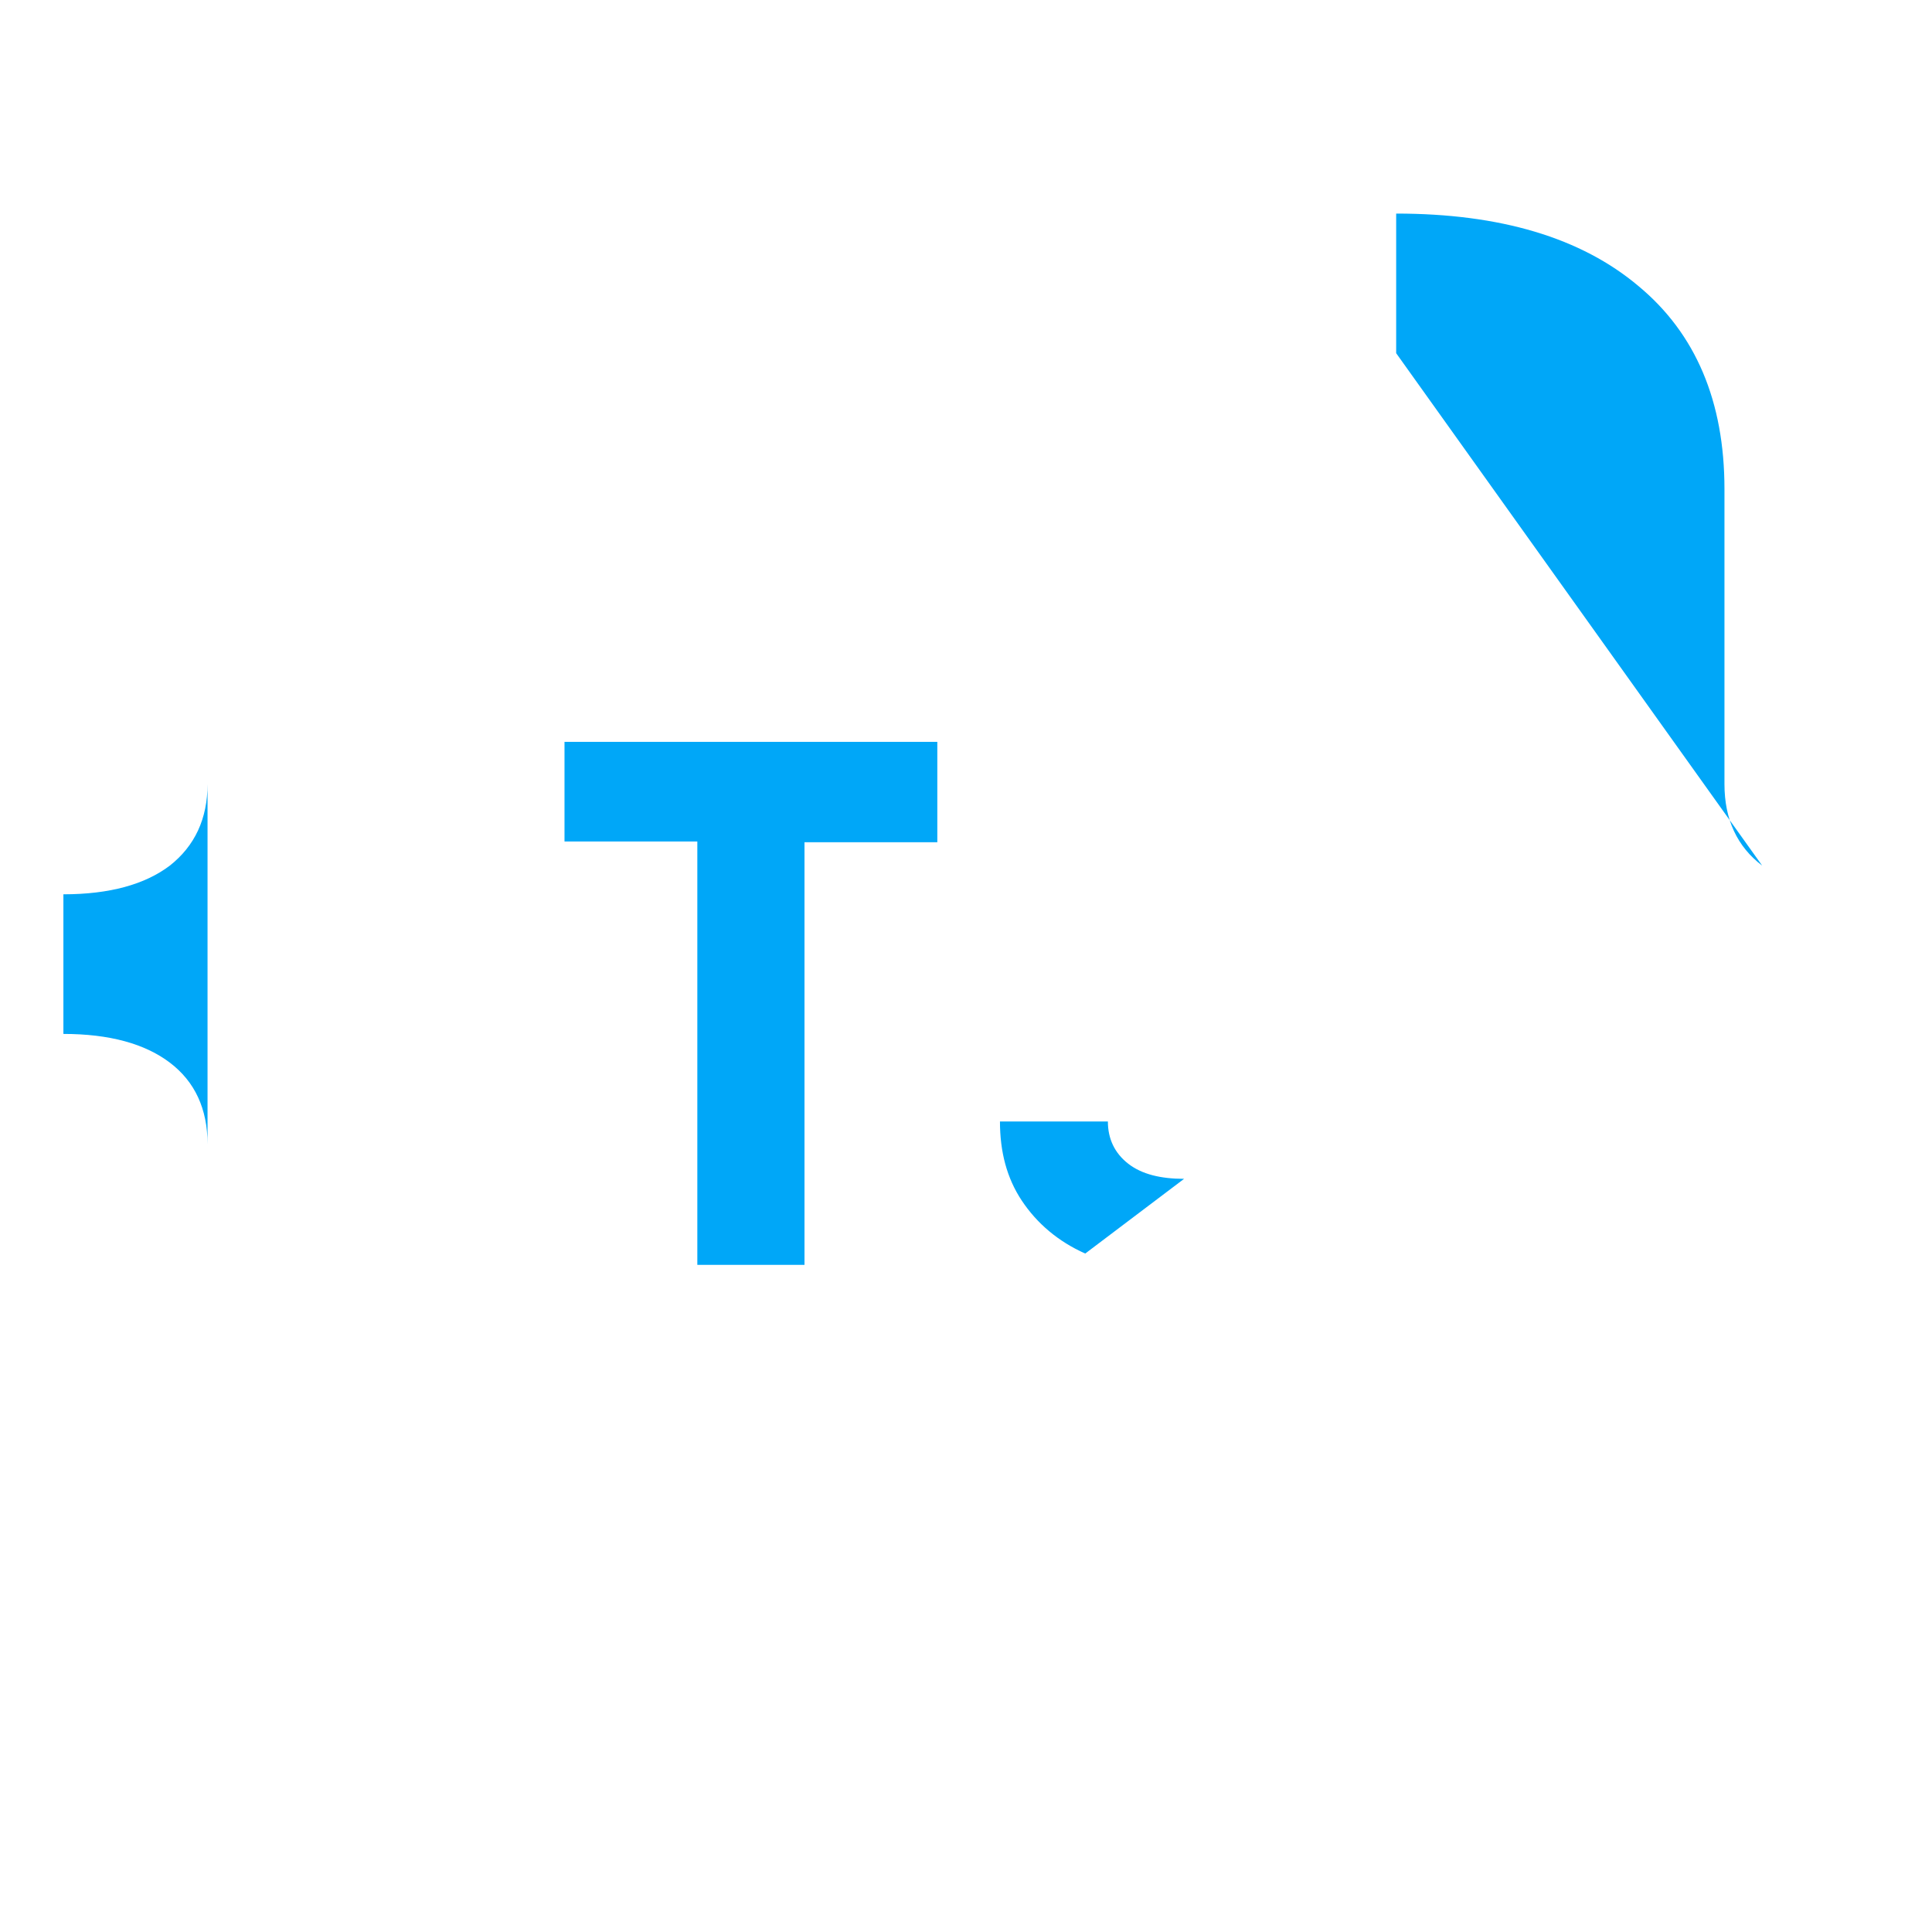
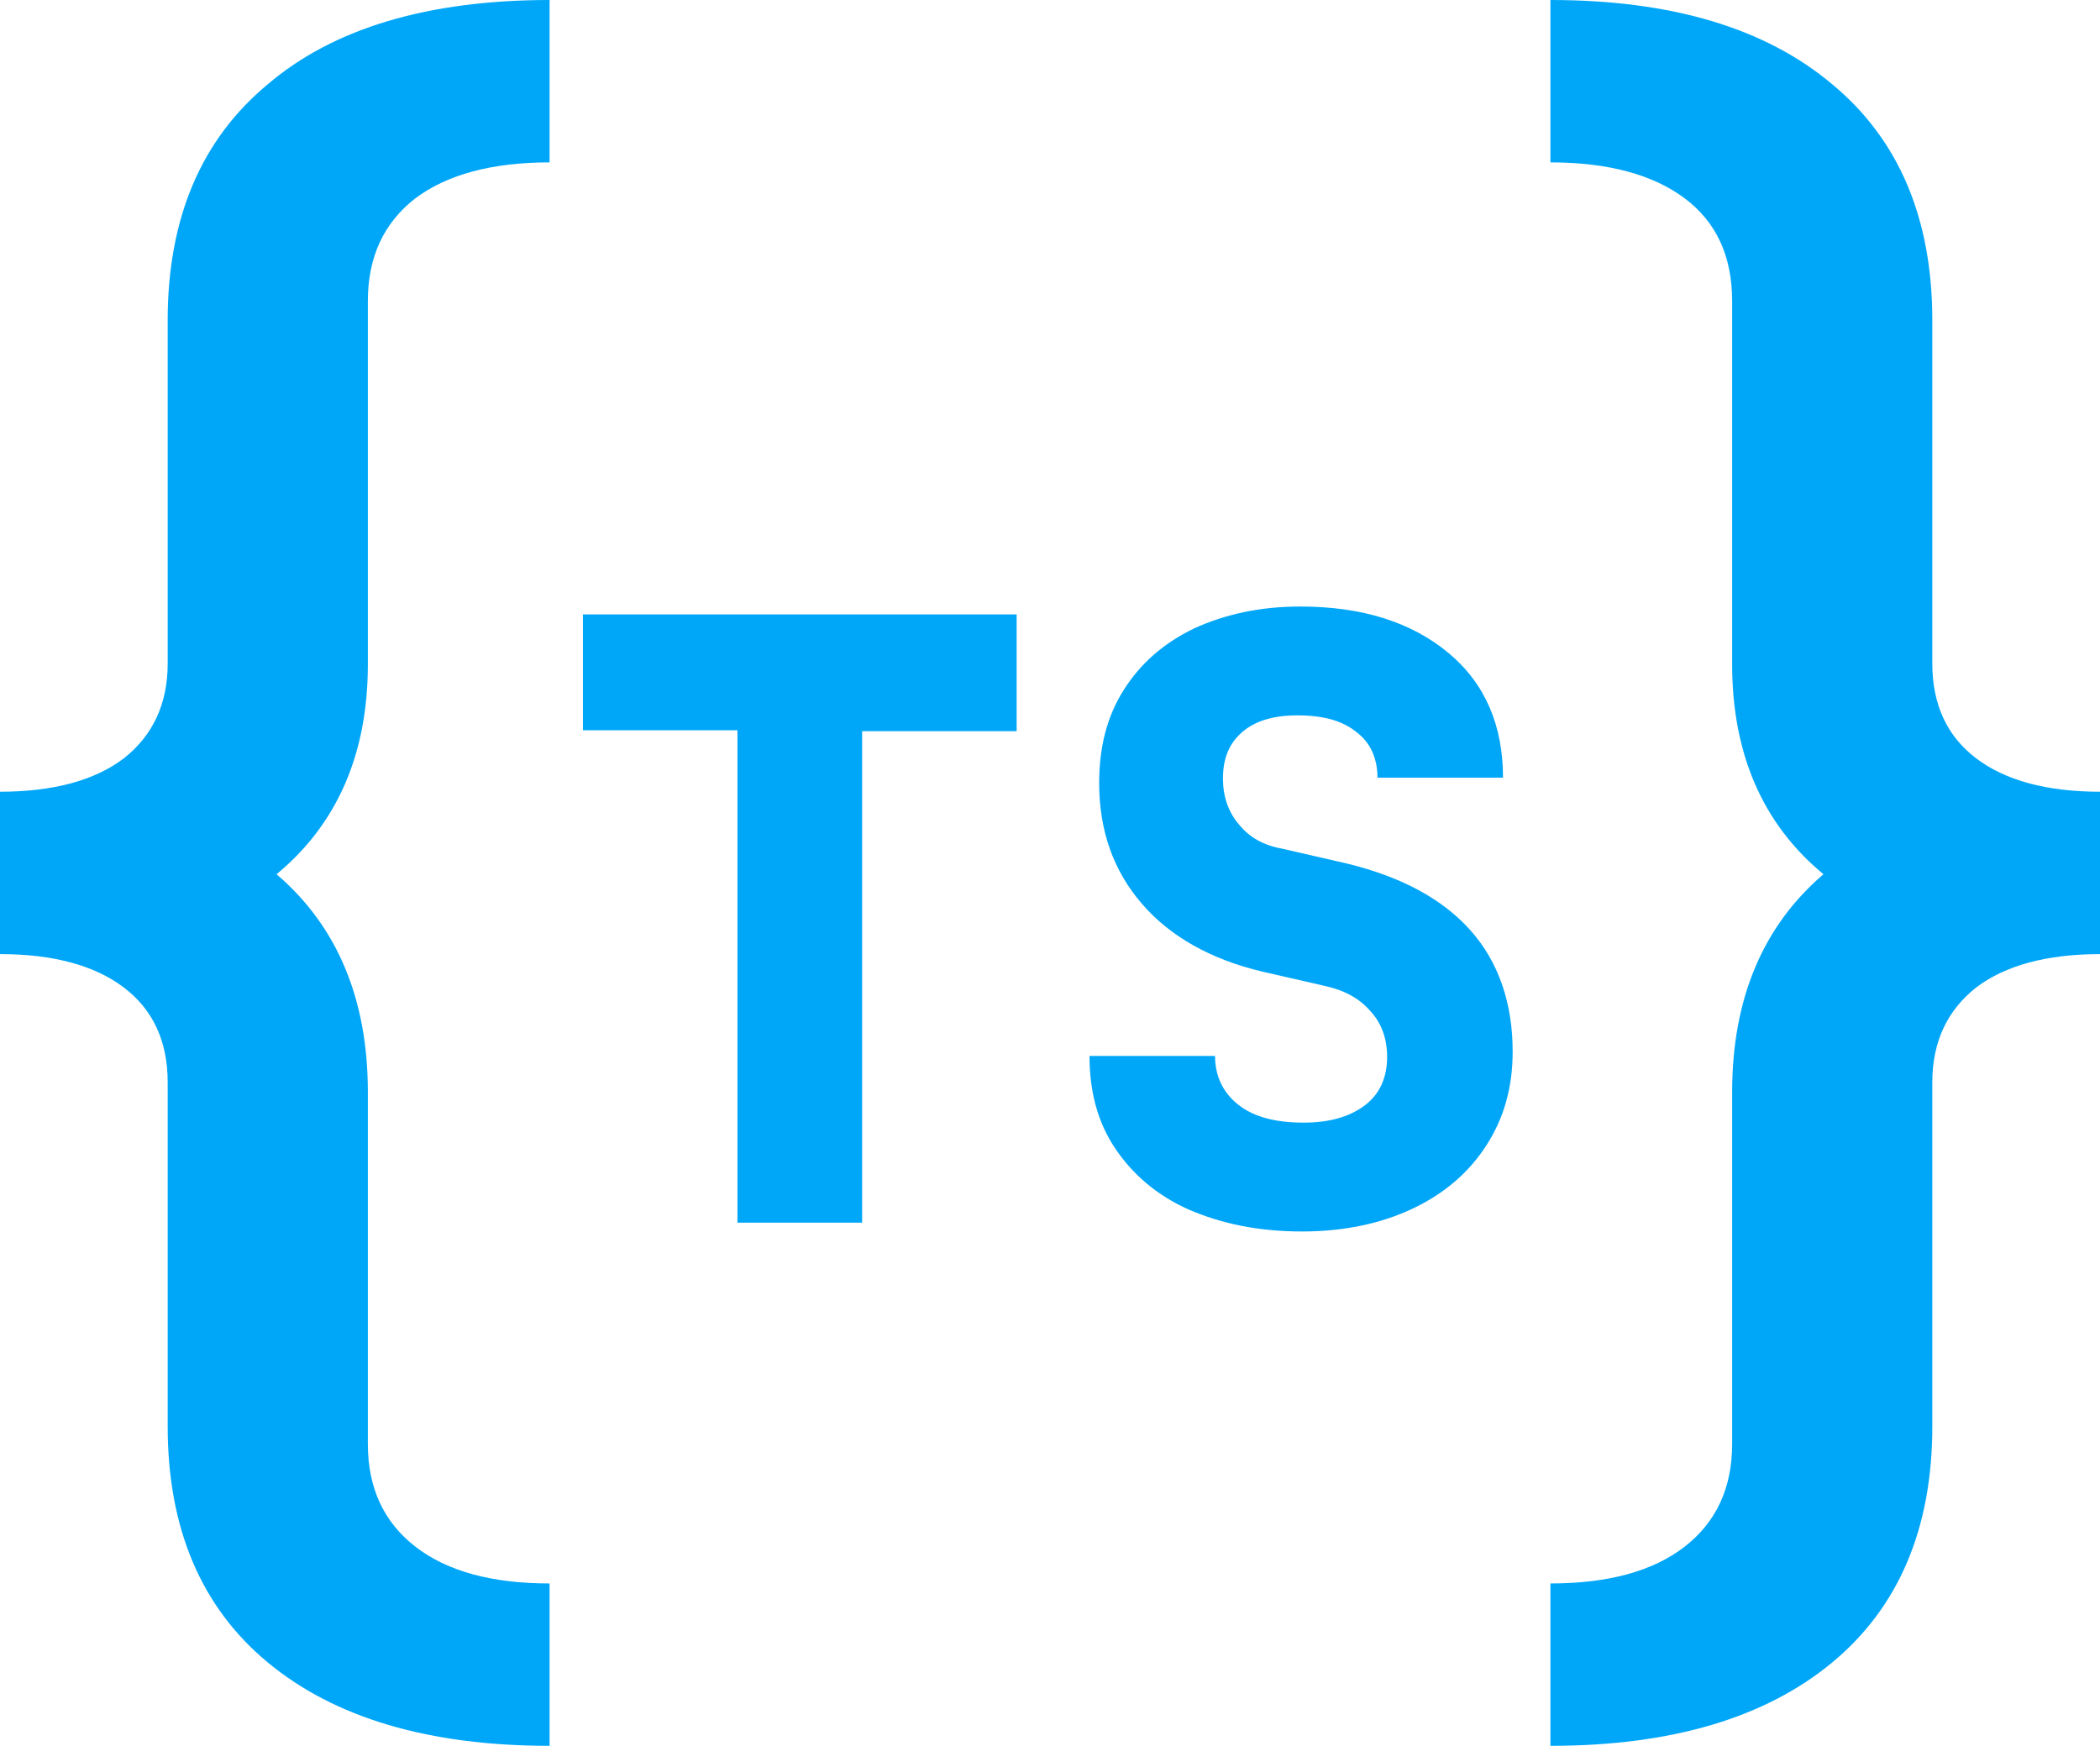
- <svg xmlns="http://www.w3.org/2000/svg" viewBox="0 0 256 256">
-   <path fill="#00A7F8" d="M27.5,64.8v39.1c0,4.6-1.7,8.2-5,10.8c-3.3,2.5-8,3.8-14.1,3.8V137c6.1,0,10.8,1.3,14.1,3.8s5,6.1,5,10.8,v39.2c0,11.6,3.8,20.6,11.4,26.9c7.6,6.3,18.3,9.5,32.1,9.5v-18.5c-6.6,0-11.7-1.4-15.3-4.2c-3.6-2.8-5.4-6.7-5.4-11.7v-40.1,c0-10.6-3.5-18.9-10.4-24.8c6.9-5.7,10.4-13.7,10.4-23.9V62.6c0-5,1.8-8.9,5.4-11.7c3.6-2.7,8.7-4.1,15.3-4.1V28.3,c-13.8,0-24.6,3.2-32.1,9.6C31.3,44.2,27.5,53.2,27.5,64.8z" />
-   <path fill="#00A7F8" d="M233.5,114.7c-3.3-2.5-5-6.1-5-10.8V64.8c0-11.6-3.8-20.6-11.4-26.9c-7.6-6.4-18.3-9.6-32.1-9.6v18.5,c6.6,0,11.7,1.4,15.3,4.1c3.6,2.7,5.4,6.6,5.4,11.7V104c0,10.2,3.5,18.2,10.4,23.9c-6.9,5.9-10.4,14.2-10.4,24.8v40.1,c0,5-1.8,8.9-5.4,11.7c-3.6,2.8-8.7,4.2-15.3,4.2v18.5c13.8,0,24.5-3.2,32.1-9.5s11.4-15.3,11.4-26.9v-39.2c0-4.6,1.7-8.2,5-10.8,c3.3-2.5,8-3.8,14.1-3.8v-18.5C241.5,118.5,236.8,117.2,233.5,114.7z" />
-   <path fill="#00A7F8" d="M106.6,167.6H92.4v-56.1H74.8V98.3h49.4v13.3h-17.6V167.6z" />
-   <path fill="#00A7F8" d="M143.8,166.1c-3.6-1.6-6.4-4-8.4-7c-2-3-2.9-6.5-2.9-10.5h14.3c0,2.3,0.9,4.2,2.7,5.6c1.8,1.4,4.3,2,7.4,2, c3,0,5.3-0.7,7-2c1.7-1.3,2.5-3.2,2.5-5.5c0-2-0.6-3.8-1.9-5.2c-1.3-1.5-3-2.4-5.3-2.9l-7-1.6c-5.9-1.4-10.5-4-13.7-7.7, c-3.3-3.8-4.9-8.4-4.9-13.8c0-4.1,0.9-7.6,2.8-10.6c1.9-3,4.5-5.3,8-7c3.5-1.6,7.5-2.5,12.1-2.5c7.1,0,12.7,1.8,16.9,5.3, s6.2,8.3,6.2,14.2h-14.3c0-2.2-0.8-4-2.4-5.2c-1.6-1.3-3.8-1.9-6.7-1.9c-2.7,0-4.8,0.6-6.3,1.9s-2.2,3-2.2,5.3c0,2,0.6,3.8,1.8,5.2, c1.2,1.5,2.8,2.4,5,2.8l7.4,1.7c6.1,1.5,10.8,4,14,7.6c3.2,3.6,4.8,8.3,4.8,13.8c0,4.1-1,7.6-3,10.7c-2,3.1-4.8,5.5-8.4,7.2, c-3.6,1.7-7.8,2.6-12.6,2.6C151.7,168.6,147.5,167.7,143.8,166.1z" />
+ <svg xmlns="http://www.w3.org/2000/svg" version="1.1" id="Layer_1" x="0px" y="0px" viewBox="0 0 239.2 198.9" style="enable-background:new 0 0 239.2 198.9;" xml:space="preserve">
+   <style type="text/css">
+ 	.st0{fill:#00A7F8;}
+ </style>
+   <path class="st0" d="M19.1,36.5v39.1c0,4.6-1.7,8.2-5,10.8c-3.3,2.5-8,3.8-14.1,3.8v18.5c6.1,0,10.8,1.3,14.1,3.8s5,6.1,5,10.8v39.2  c0,11.6,3.8,20.6,11.4,26.9c7.6,6.3,18.3,9.5,32.1,9.5v-18.5c-6.6,0-11.7-1.4-15.3-4.2s-5.4-6.7-5.4-11.7v-40.1  c0-10.6-3.5-18.9-10.4-24.8c6.9-5.7,10.4-13.7,10.4-23.9V34.3c0-5,1.8-8.9,5.4-11.7c3.6-2.7,8.7-4.1,15.3-4.1V0  C48.8,0,38,3.2,30.5,9.6C22.9,15.9,19.1,24.9,19.1,36.5z" />
+   <path class="st0" d="M225.1,86.4c-3.3-2.5-5-6.1-5-10.8V36.5c0-11.6-3.8-20.6-11.4-26.9C201.1,3.2,190.4,0,176.6,0v18.5  c6.6,0,11.7,1.4,15.3,4.1c3.6,2.7,5.4,6.6,5.4,11.7v41.4c0,10.2,3.5,18.2,10.4,23.9c-6.9,5.9-10.4,14.2-10.4,24.8v40.1  c0,5-1.8,8.9-5.4,11.7c-3.6,2.8-8.7,4.2-15.3,4.2v18.5c13.8,0,24.5-3.2,32.1-9.5s11.4-15.3,11.4-26.9v-39.2c0-4.6,1.7-8.2,5-10.8  c3.3-2.5,8-3.8,14.1-3.8V90.2C233.1,90.2,228.4,88.9,225.1,86.4z" />
+   <path class="st0" d="M98.2,139.3H84V83.2H66.4V70h49.4v13.3H98.2C98.2,83.3,98.2,139.3,98.2,139.3z" />
+   <path class="st0" d="M135.4,137.8c-3.6-1.6-6.4-4-8.4-7c-2-3-2.9-6.5-2.9-10.5h14.3c0,2.3,0.9,4.2,2.7,5.6c1.8,1.4,4.3,2,7.4,2  c3,0,5.3-0.7,7-2s2.5-3.2,2.5-5.5c0-2-0.6-3.8-1.9-5.2c-1.3-1.5-3-2.4-5.3-2.9l-7-1.6c-5.9-1.4-10.5-4-13.7-7.7  c-3.3-3.8-4.9-8.4-4.9-13.8c0-4.1,0.9-7.6,2.8-10.6c1.9-3,4.5-5.3,8-7c3.5-1.6,7.5-2.5,12.1-2.5c7.1,0,12.7,1.8,16.9,5.3  s6.2,8.3,6.2,14.2h-14.3c0-2.2-0.8-4-2.4-5.2c-1.6-1.3-3.8-1.9-6.7-1.9c-2.7,0-4.8,0.6-6.3,1.9s-2.2,3-2.2,5.3c0,2,0.6,3.8,1.8,5.2  c1.2,1.5,2.8,2.4,5,2.8l7.4,1.7c6.1,1.5,10.8,4,14,7.6s4.8,8.3,4.8,13.8c0,4.1-1,7.6-3,10.7c-2,3.1-4.8,5.5-8.4,7.2  c-3.6,1.7-7.8,2.6-12.6,2.6C143.3,140.3,139.1,139.4,135.4,137.8z" />
</svg>
